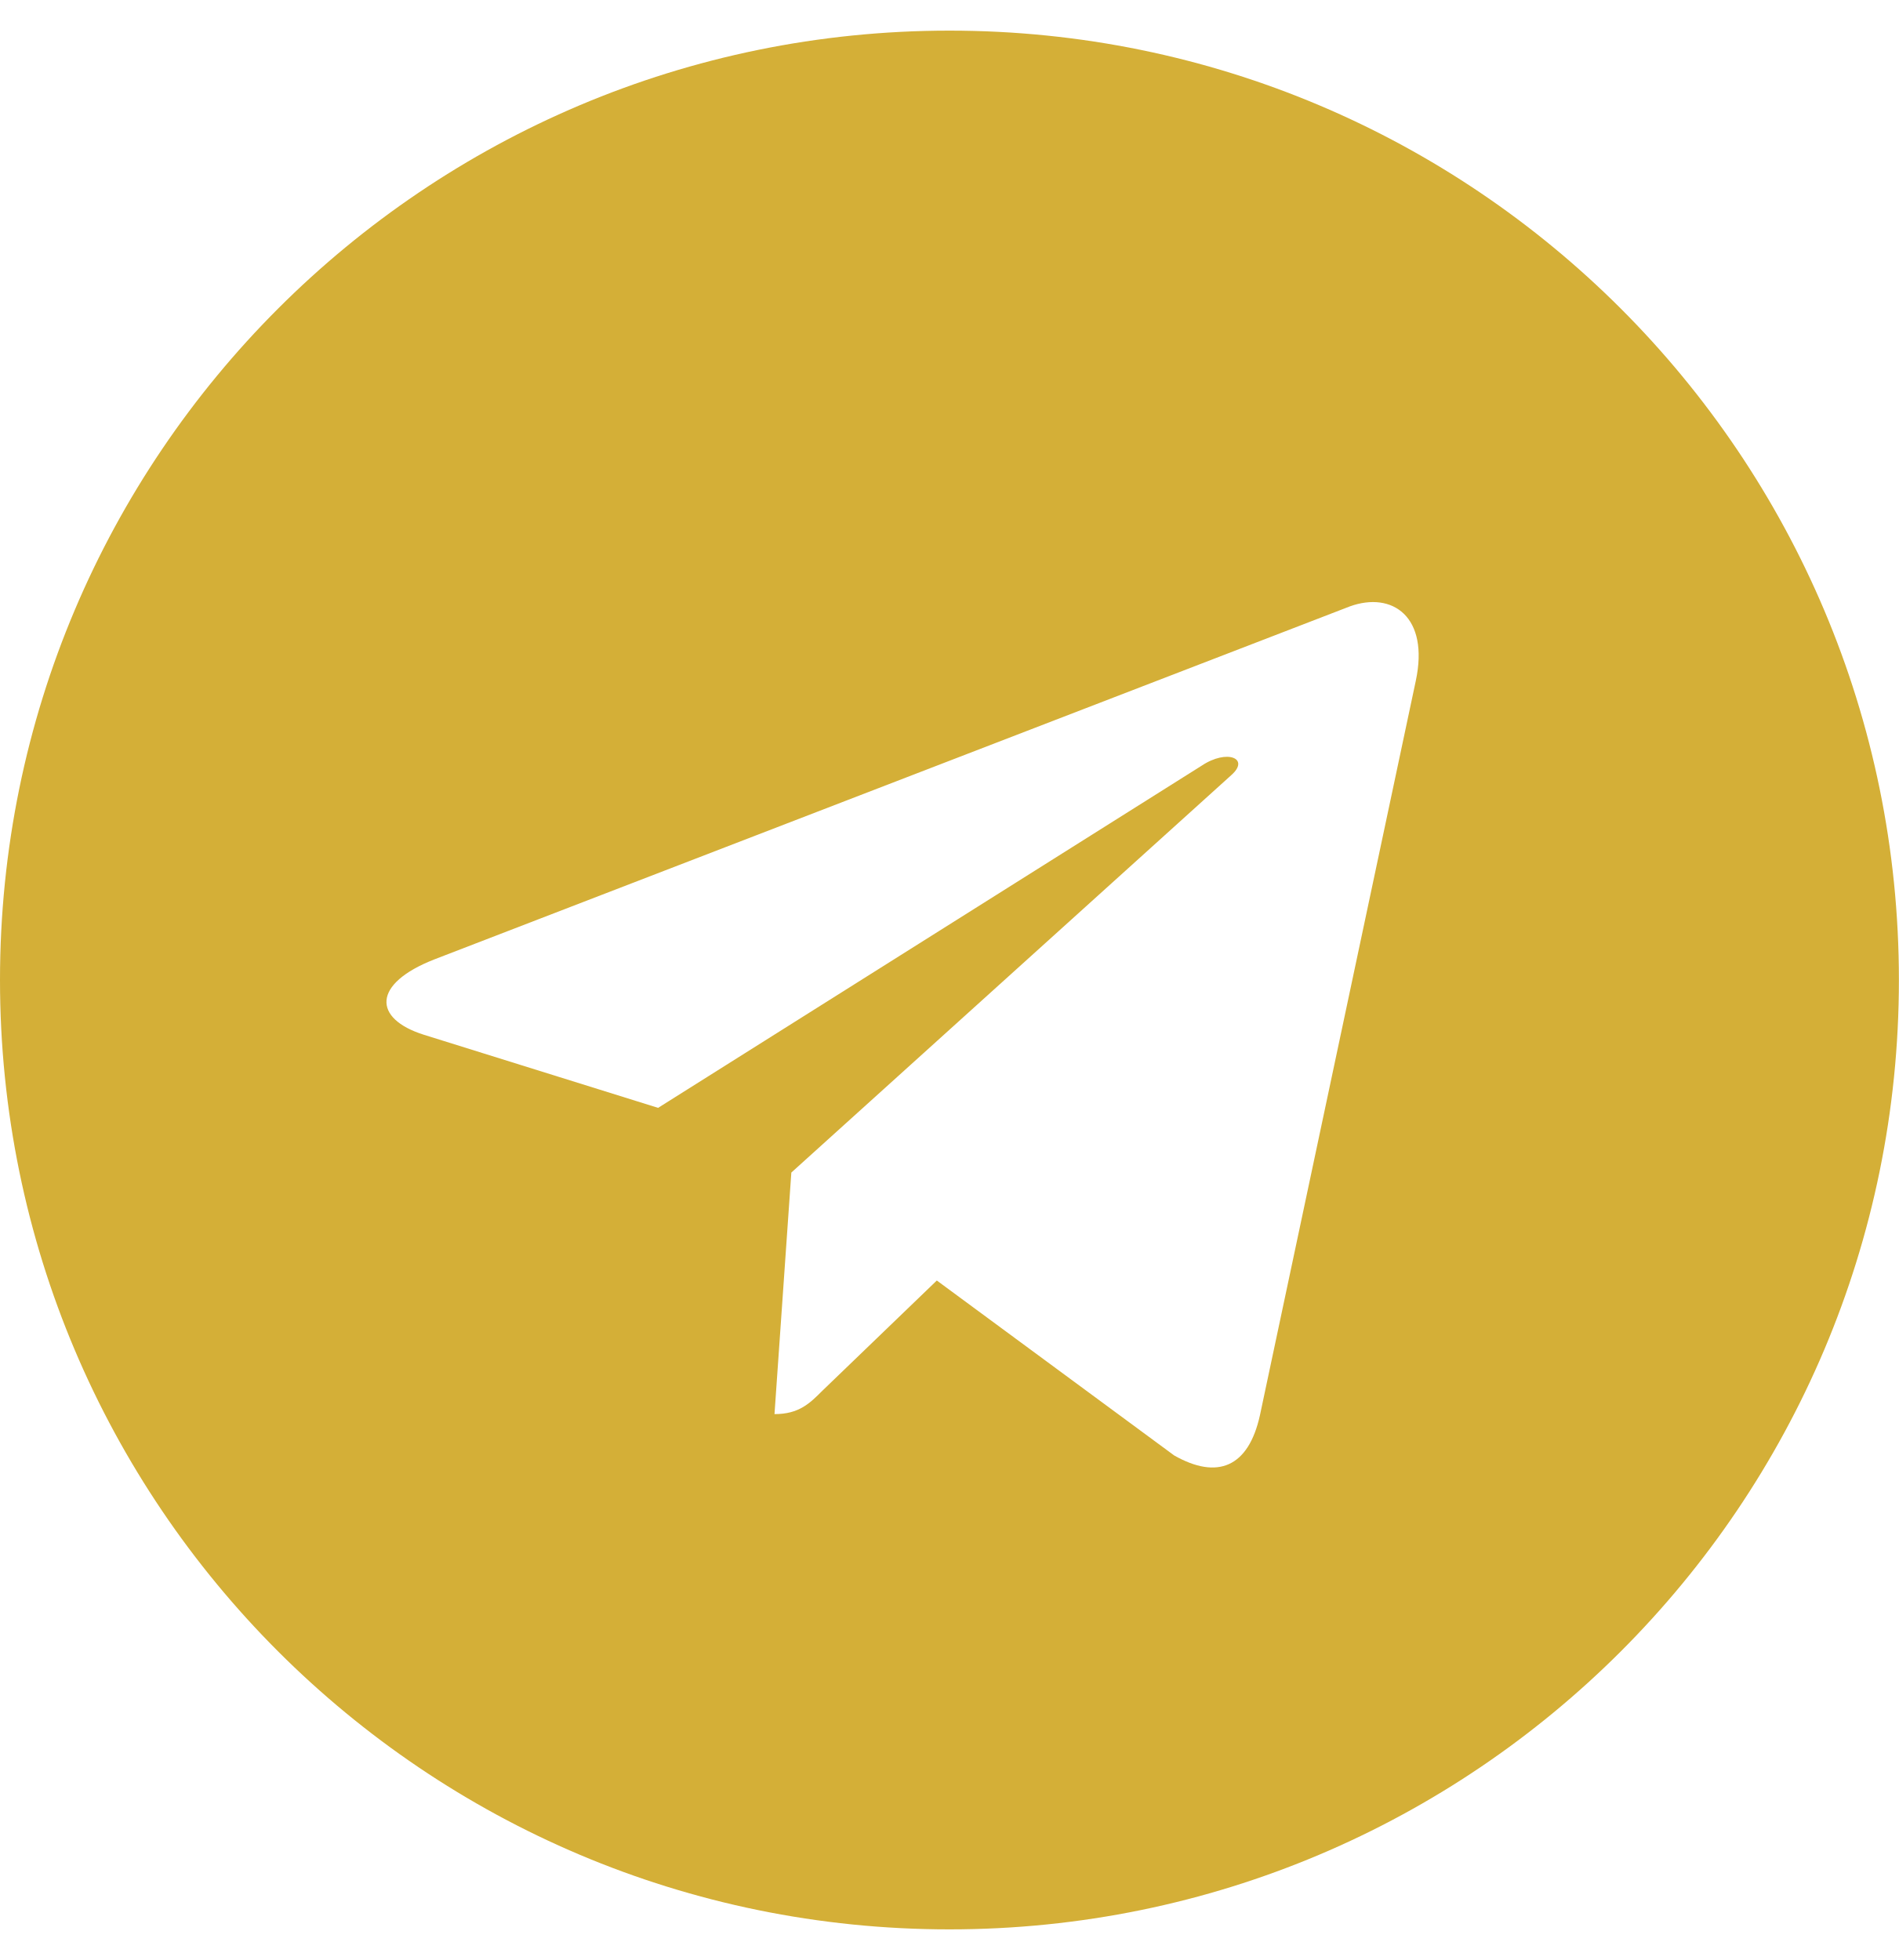
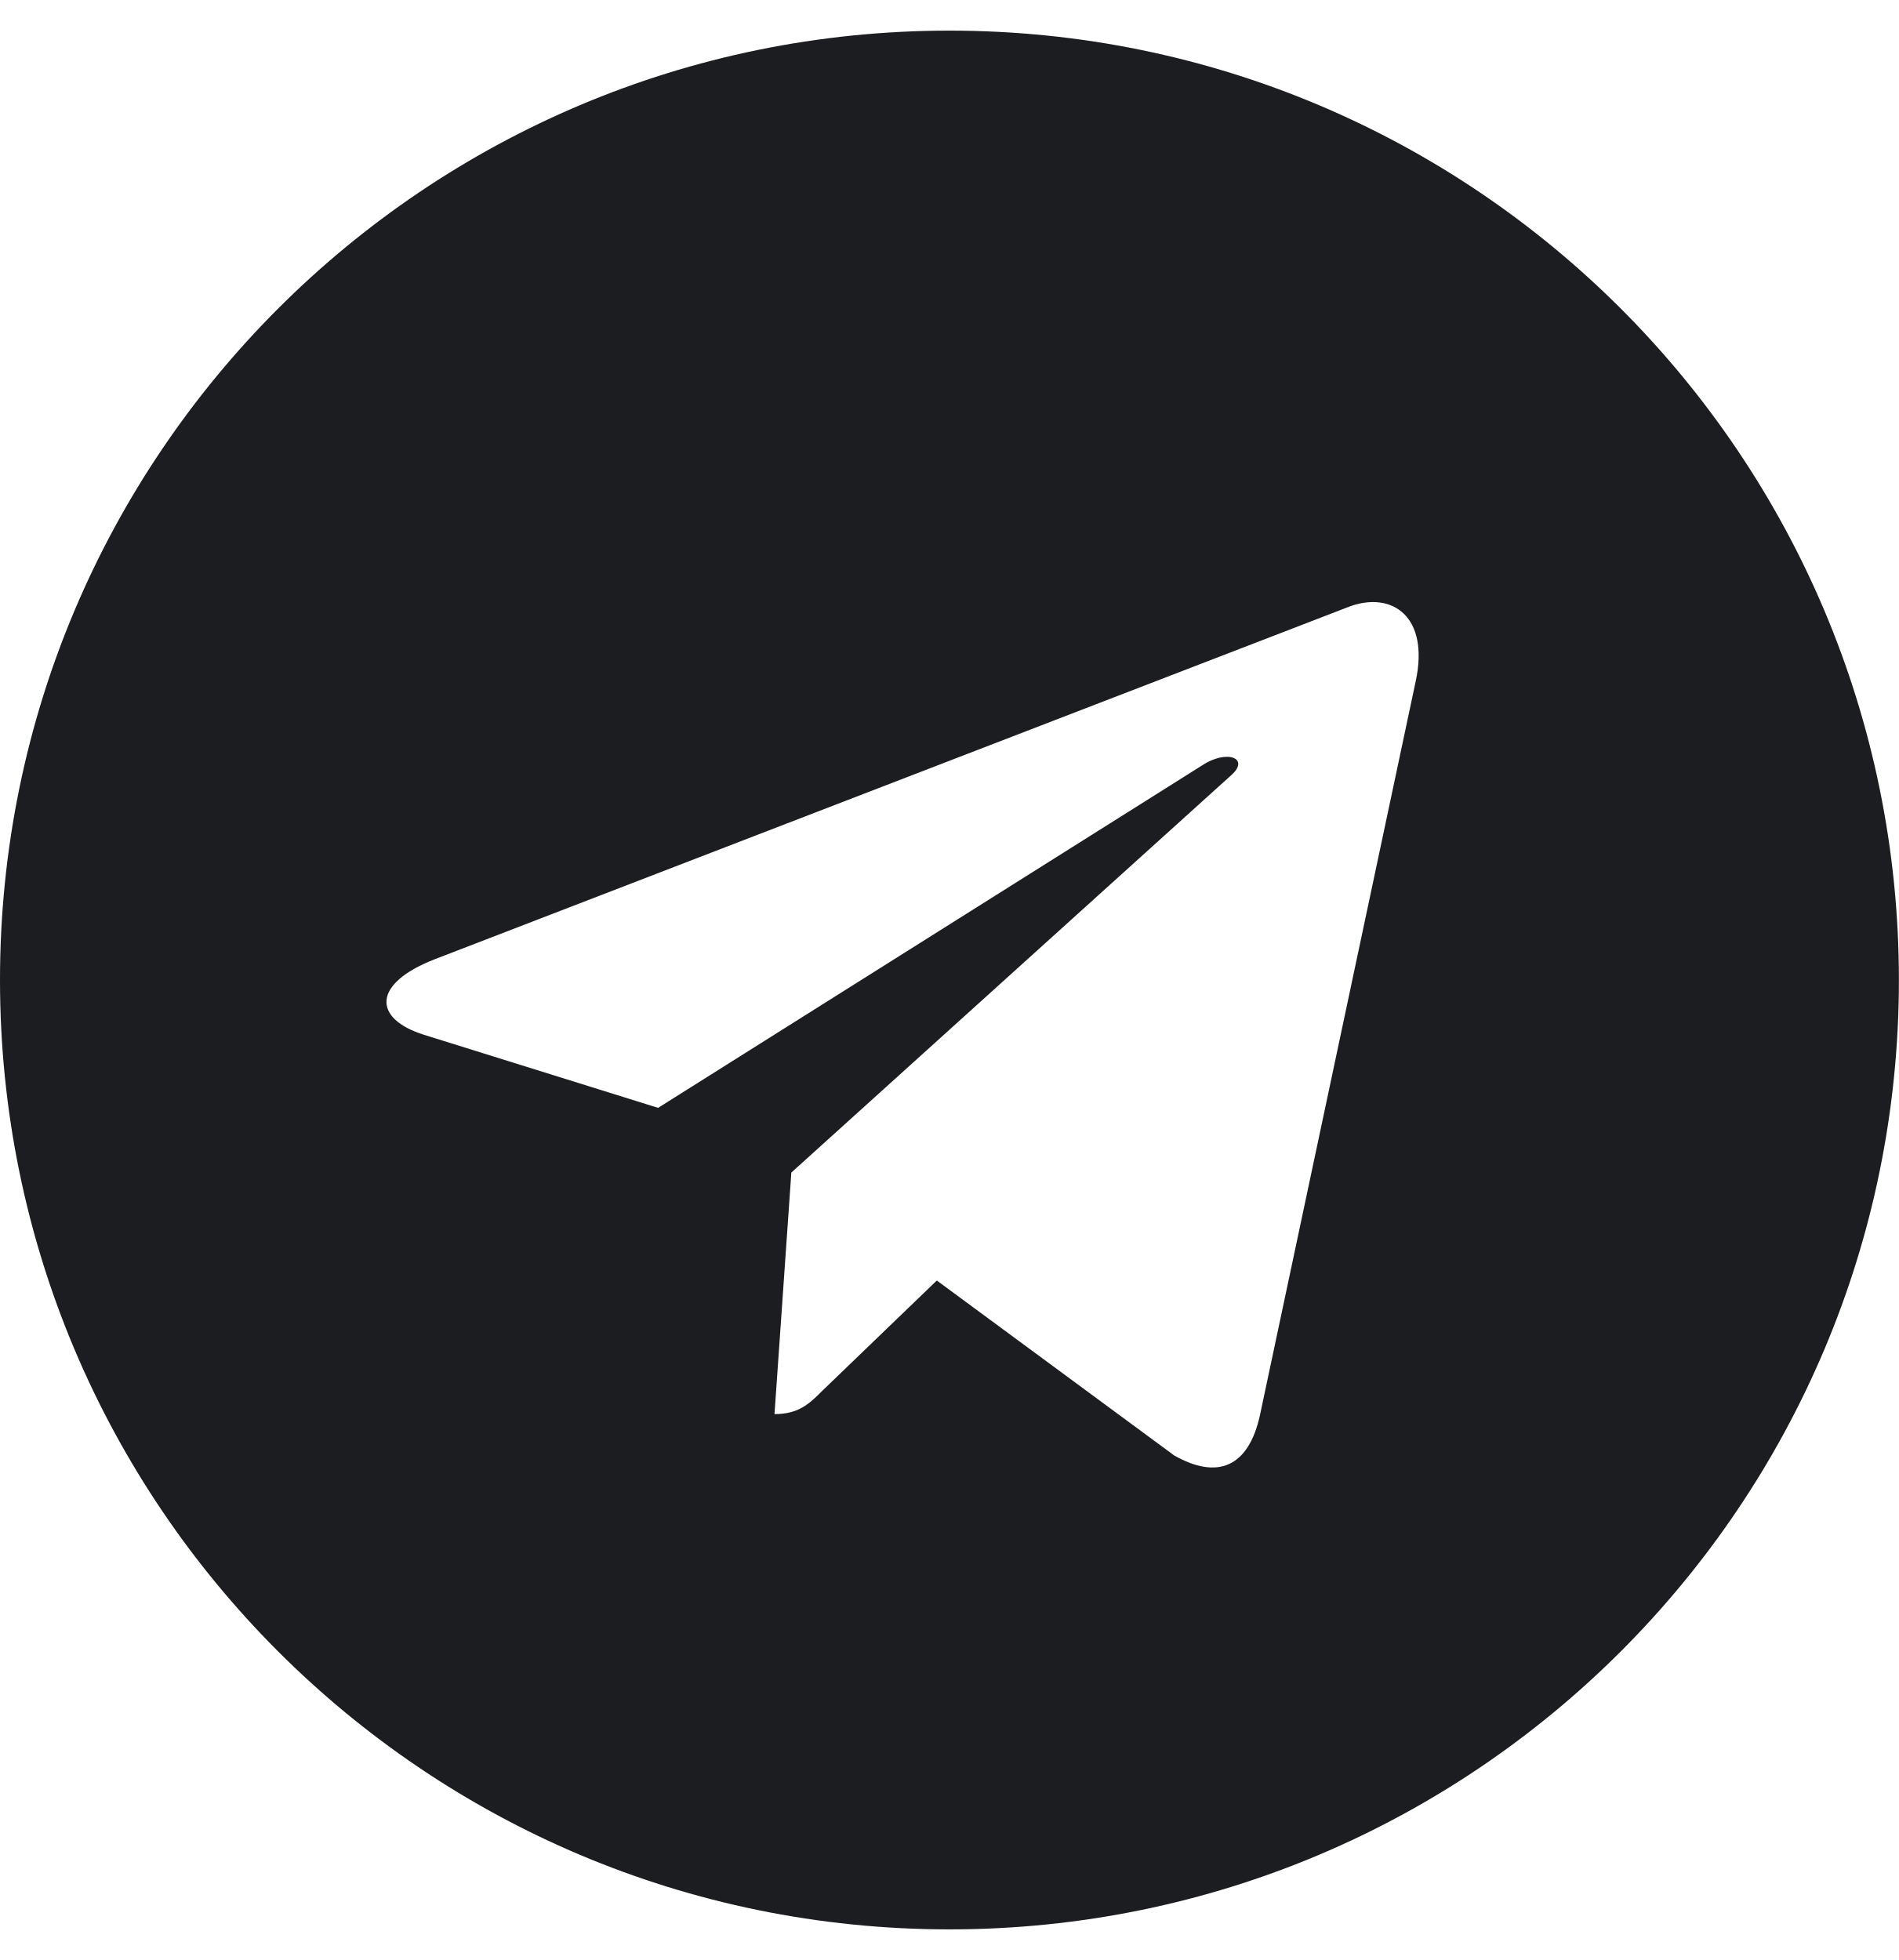
<svg xmlns="http://www.w3.org/2000/svg" aria-hidden="true" focusable="false" data-prefix="fab" data-icon="telegram" class="svg-inline--fa fa-telegram fa-w-16" role="img" viewBox="0 0 496 512">
-   <path fill="#d4af37" d="M248 8C111 8 0 119 0 256s111 248 248 248 248-111 248-248S385 8 248 8zm121.8 169.9l-40.7 191.8c-3 13.6-11.1 16.9-22.4 10.5l-62-45.7-29.9 28.8c-3.3 3.3-6.1 6.1-12.5 6.1l4.4-63.1 114.9-103.8c5-4.4-1.1-6.9-7.7-2.5l-142 89.4-61.2-19.1c-13.3-4.2-13.6-13.3 2.8-19.7l239.1-92.2c11.1-4 20.8 2.7 17.2 19.5z" />
+   <path fill="#1C1D21" d="M248 8C111 8 0 119 0 256s111 248 248 248 248-111 248-248S385 8 248 8zm121.8 169.9l-40.7 191.8c-3 13.6-11.1 16.9-22.4 10.5l-62-45.7-29.9 28.8c-3.3 3.3-6.1 6.1-12.5 6.1l4.4-63.1 114.9-103.8c5-4.4-1.1-6.9-7.7-2.5l-142 89.4-61.2-19.1c-13.3-4.2-13.6-13.3 2.8-19.7l239.1-92.2c11.1-4 20.8 2.7 17.2 19.5z" />
</svg>
